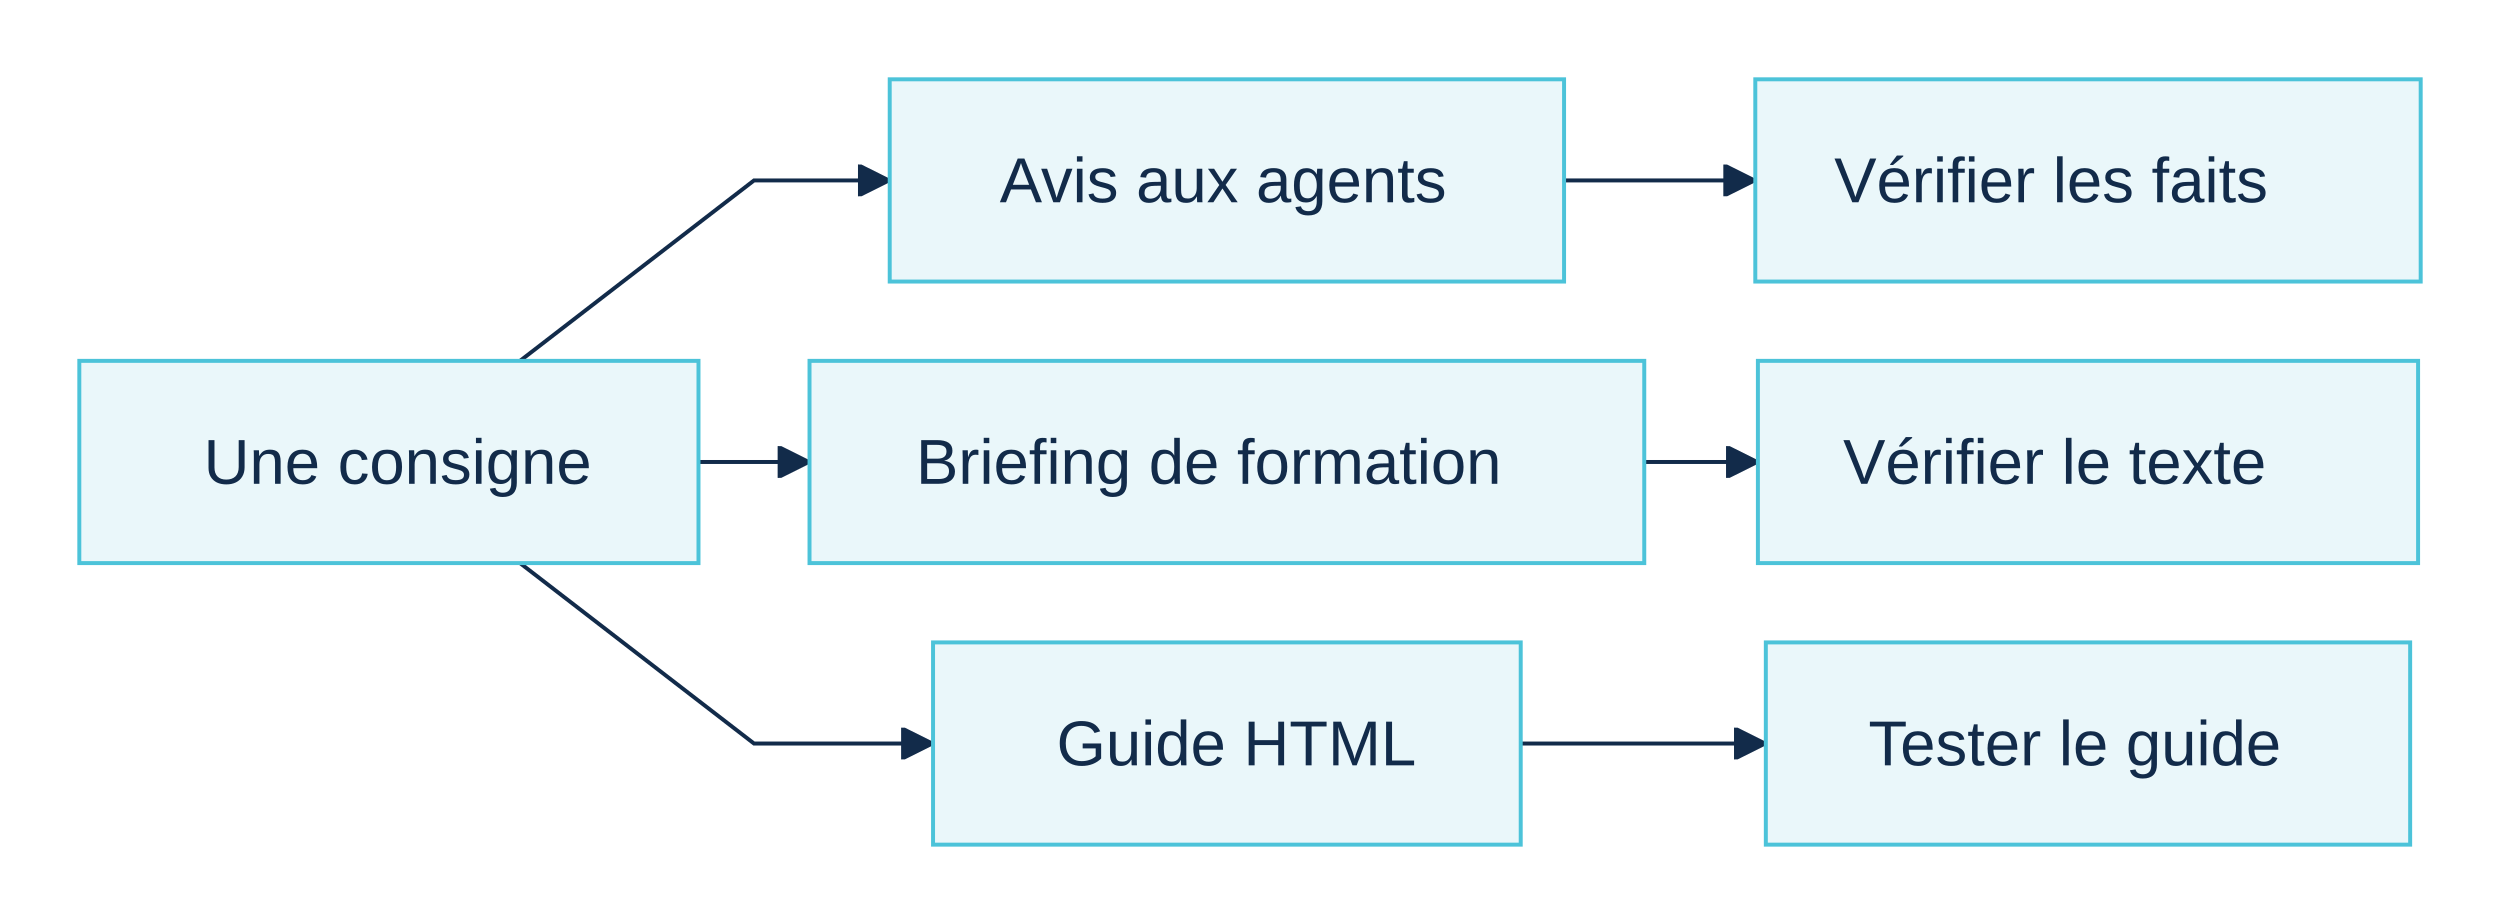
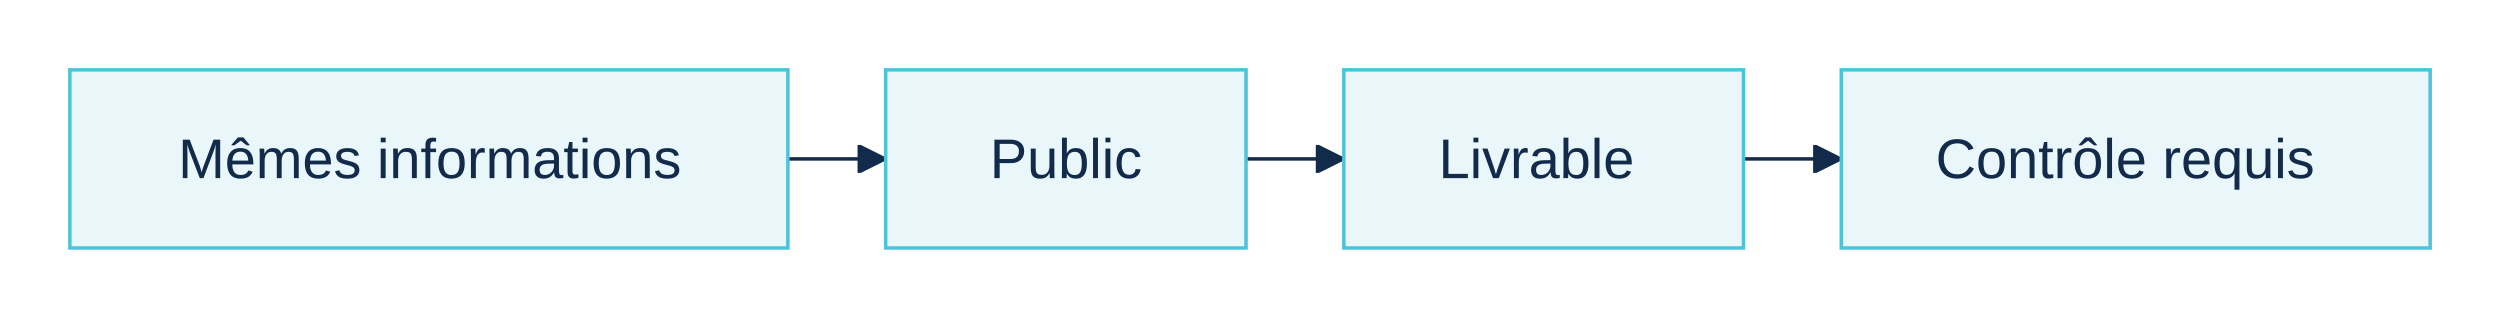
- <svg xmlns="http://www.w3.org/2000/svg" id="my-svg" width="100%" class="flowchart" style="max-width: 606.438px; background-color: rgb(243, 243, 243);" viewBox="-12 -12 630.438 233" role="graphics-document document" aria-roledescription="flowchart-v2" font-family="Segoe UI, Arial, sans-serif" font-size="16px" fill="#122B4A">
+ <svg xmlns="http://www.w3.org/2000/svg" id="my-svg" width="100%" class="flowchart" style="max-width: 691.773px; background-color: rgb(243, 243, 243);" viewBox="-12 -12 715.773 91" role="graphics-document document" aria-roledescription="flowchart-v2" font-family="Segoe UI, Arial, sans-serif" font-size="16px" fill="#122B4A">
  <style>#my-svg{font-family:Segoe UI,Arial,sans-serif;font-size:16px;fill:#122B4A;}@keyframes edge-animation-frame{from{stroke-dashoffset:0;}}@keyframes dash{to{stroke-dashoffset:0;}}#my-svg .edge-animation-slow{stroke-dasharray:9,5!important;stroke-dashoffset:900;animation:dash 50s linear infinite;stroke-linecap:round;}#my-svg .edge-animation-fast{stroke-dasharray:9,5!important;stroke-dashoffset:900;animation:dash 20s linear infinite;stroke-linecap:round;}#my-svg .error-icon{fill:#F3F3F3;}#my-svg .error-text{fill:#122B4A;stroke:#122B4A;}#my-svg .edge-thickness-normal{stroke-width:1px;}#my-svg .edge-thickness-thick{stroke-width:3.5px;}#my-svg .edge-pattern-solid{stroke-dasharray:0;}#my-svg .edge-thickness-invisible{stroke-width:0;fill:none;}#my-svg .edge-pattern-dashed{stroke-dasharray:3;}#my-svg .edge-pattern-dotted{stroke-dasharray:2;}#my-svg .marker{fill:#122B4A;stroke:#122B4A;}#my-svg .marker.cross{stroke:#122B4A;}#my-svg svg{font-family:Segoe UI,Arial,sans-serif;font-size:16px;}#my-svg p{margin:0;}#my-svg .label{font-family:Segoe UI,Arial,sans-serif;color:#122B4A;}#my-svg .cluster-label text{fill:#122B4A;}#my-svg .cluster-label span{color:#122B4A;}#my-svg .cluster-label span p{background-color:transparent;}#my-svg .label text,#my-svg span{fill:#122B4A;color:#122B4A;}#my-svg .node rect,#my-svg .node circle,#my-svg .node ellipse,#my-svg .node polygon,#my-svg .node path{fill:#EAF7FA;stroke:#4CC3D9;stroke-width:1px;}#my-svg .rough-node .label text,#my-svg .node .label text,#my-svg .image-shape .label,#my-svg .icon-shape .label{text-anchor:middle;}#my-svg .node .katex path{fill:#000;stroke:#000;stroke-width:1px;}#my-svg .rough-node .label,#my-svg .node .label,#my-svg .image-shape .label,#my-svg .icon-shape .label{text-align:center;}#my-svg .node.clickable{cursor:pointer;}#my-svg .root .anchor path{fill:#122B4A!important;stroke-width:0;stroke:#122B4A;}#my-svg .arrowheadPath{fill:#0c0c0c;}#my-svg .edgePaths .path{stroke:#122B4A;stroke-width:1px;}#my-svg .flowchart-link{stroke:#122B4A;fill:none;}#my-svg .edgeLabel{background-color:#F3F3F3;text-align:center;}#my-svg .edgeLabel p{background-color:#F3F3F3;}#my-svg .edgeLabel rect{opacity:0.5;background-color:#F3F3F3;fill:#F3F3F3;}#my-svg .labelBkg{background-color:rgba(243, 243, 243, 0.5);}#my-svg .cluster rect{fill:#F3F3F3;stroke:#4CC3D9;stroke-width:1px;}#my-svg .cluster text{fill:#122B4A;}#my-svg .cluster span{color:#122B4A;}#my-svg .node .collapsed-indicator{fill:#4CC3D9;stroke:none;opacity:0.6;}#my-svg .node .collapsed-separator{stroke:#4CC3D9;stroke-width:0.75px;}#my-svg div.mermaidTooltip{position:absolute;text-align:center;max-width:200px;padding:2px;font-family:Segoe UI,Arial,sans-serif;font-size:12px;background:#F3F3F3;border:1px solid #4CC3D9;border-radius:2px;pointer-events:none;z-index:100;}#my-svg .flowchartTitleText{text-anchor:middle;font-size:18px;fill:#122B4A;}#my-svg rect.text{fill:none;stroke-width:0;}#my-svg .icon-shape,#my-svg .image-shape{background-color:#F3F3F3;text-align:center;}#my-svg .icon-shape p,#my-svg .image-shape p{background-color:#F3F3F3;padding:2px;}#my-svg .icon-shape .label rect,#my-svg .image-shape .label rect{opacity:0.5;background-color:#F3F3F3;fill:#F3F3F3;}#my-svg .label-icon{display:inline-block;height:1em;overflow:visible;vertical-align:-0.125em;}#my-svg .node .label-icon path{fill:currentColor;stroke:revert;stroke-width:revert;}#my-svg .node .neo-node{stroke:#4CC3D9;}#my-svg [data-look="neo"].node rect,#my-svg [data-look="neo"].cluster rect,#my-svg [data-look="neo"].node polygon{stroke:url(#my-svg-gradient);filter:drop-shadow( 1px 2px 2px rgba(185,185,185,1));}#my-svg [data-look="neo"].swimlane.cluster rect{filter:none;}#my-svg [data-look="neo"].node path{stroke:url(#my-svg-gradient);stroke-width:1px;}#my-svg [data-look="neo"].node .outer-path{filter:drop-shadow( 1px 2px 2px rgba(185,185,185,1));}#my-svg [data-look="neo"].node .neo-line path{stroke:#4CC3D9;filter:none;}#my-svg [data-look="neo"].node circle{stroke:url(#my-svg-gradient);filter:drop-shadow( 1px 2px 2px rgba(185,185,185,1));}#my-svg [data-look="neo"].node circle .state-start{fill:#000000;}#my-svg [data-look="neo"].icon-shape .icon{fill:url(#my-svg-gradient);filter:drop-shadow( 1px 2px 2px rgba(185,185,185,1));}#my-svg [data-look="neo"].icon-shape .icon-neo path{stroke:url(#my-svg-gradient);filter:drop-shadow( 1px 2px 2px rgba(185,185,185,1));}#my-svg :root{--mermaid-font-family:Segoe UI,Arial,sans-serif;}</style>
  <g>
    <marker id="my-svg_flowchart-v2-pointEnd" class="marker flowchart-v2" viewBox="0 0 10 10" refX="5" refY="5" markerUnits="userSpaceOnUse" markerWidth="8" markerHeight="8" orient="auto">
      <path d="M 0 0 L 10 5 L 0 10 z" class="arrowMarkerPath" style="stroke-width: 1; stroke-dasharray: 1, 0;" fill="#122B4A" stroke="#122B4A" />
    </marker>
    <marker id="my-svg_flowchart-v2-pointStart" class="marker flowchart-v2" viewBox="0 0 10 10" refX="4.5" refY="5" markerUnits="userSpaceOnUse" markerWidth="8" markerHeight="8" orient="auto">
      <path d="M 0 5 L 10 10 L 10 0 z" class="arrowMarkerPath" style="stroke-width: 1; stroke-dasharray: 1, 0;" fill="#122B4A" stroke="#122B4A" />
    </marker>
    <marker id="my-svg_flowchart-v2-pointEnd-margin" class="marker flowchart-v2" viewBox="0 0 11.5 14" refX="11.5" refY="7" markerUnits="userSpaceOnUse" markerWidth="10.5" markerHeight="14" orient="auto">
      <path d="M 0 0 L 11.5 7 L 0 14 z" class="arrowMarkerPath" style="stroke-width: 0; stroke-dasharray: 1, 0;" fill="#122B4A" stroke="#122B4A" />
    </marker>
    <marker id="my-svg_flowchart-v2-pointStart-margin" class="marker flowchart-v2" viewBox="0 0 11.5 14" refX="1" refY="7" markerUnits="userSpaceOnUse" markerWidth="11.5" markerHeight="14" orient="auto">
      <polygon points="0,7 11.5,14 11.5,0" class="arrowMarkerPath" style="stroke-width: 0; stroke-dasharray: 1, 0;" fill="#122B4A" stroke="#122B4A" />
    </marker>
    <marker id="my-svg_flowchart-v2-circleEnd" class="marker flowchart-v2" viewBox="0 0 10 10" refX="11" refY="5" markerUnits="userSpaceOnUse" markerWidth="11" markerHeight="11" orient="auto">
      <circle cx="5" cy="5" r="5" class="arrowMarkerPath" style="stroke-width: 1; stroke-dasharray: 1, 0;" fill="#122B4A" stroke="#122B4A" />
    </marker>
    <marker id="my-svg_flowchart-v2-circleStart" class="marker flowchart-v2" viewBox="0 0 10 10" refX="-1" refY="5" markerUnits="userSpaceOnUse" markerWidth="11" markerHeight="11" orient="auto">
      <circle cx="5" cy="5" r="5" class="arrowMarkerPath" style="stroke-width: 1; stroke-dasharray: 1, 0;" fill="#122B4A" stroke="#122B4A" />
    </marker>
    <marker id="my-svg_flowchart-v2-circleEnd-margin" class="marker flowchart-v2" viewBox="0 0 10 10" refY="5" refX="12.25" markerUnits="userSpaceOnUse" markerWidth="14" markerHeight="14" orient="auto">
      <circle cx="5" cy="5" r="5" class="arrowMarkerPath" style="stroke-width: 0; stroke-dasharray: 1, 0;" fill="#122B4A" stroke="#122B4A" />
    </marker>
    <marker id="my-svg_flowchart-v2-circleStart-margin" class="marker flowchart-v2" viewBox="0 0 10 10" refX="-2" refY="5" markerUnits="userSpaceOnUse" markerWidth="14" markerHeight="14" orient="auto">
      <circle cx="5" cy="5" r="5" class="arrowMarkerPath" style="stroke-width: 0; stroke-dasharray: 1, 0;" fill="#122B4A" stroke="#122B4A" />
    </marker>
    <marker id="my-svg_flowchart-v2-crossEnd" class="marker cross flowchart-v2" viewBox="0 0 11 11" refX="12" refY="5.2" markerUnits="userSpaceOnUse" markerWidth="11" markerHeight="11" orient="auto">
      <path d="M 1,1 l 9,9 M 10,1 l -9,9" class="arrowMarkerPath" style="stroke-width: 2; stroke-dasharray: 1, 0;" fill="#122B4A" stroke="#122B4A" />
    </marker>
    <marker id="my-svg_flowchart-v2-crossStart" class="marker cross flowchart-v2" viewBox="0 0 11 11" refX="-1" refY="5.2" markerUnits="userSpaceOnUse" markerWidth="11" markerHeight="11" orient="auto">
      <path d="M 1,1 l 9,9 M 10,1 l -9,9" class="arrowMarkerPath" style="stroke-width: 2; stroke-dasharray: 1, 0;" fill="#122B4A" stroke="#122B4A" />
    </marker>
    <marker id="my-svg_flowchart-v2-crossEnd-margin" class="marker cross flowchart-v2" viewBox="0 0 15 15" refX="17.7" refY="7.5" markerUnits="userSpaceOnUse" markerWidth="12" markerHeight="12" orient="auto">
      <path d="M 1,1 L 14,14 M 1,14 L 14,1" class="arrowMarkerPath" style="stroke-width: 2.5;" fill="#122B4A" stroke="#122B4A" />
    </marker>
    <marker id="my-svg_flowchart-v2-crossStart-margin" class="marker cross flowchart-v2" viewBox="0 0 15 15" refX="-3.5" refY="7.5" markerUnits="userSpaceOnUse" markerWidth="12" markerHeight="12" orient="auto">
      <path d="M 1,1 L 14,14 M 1,14 L 14,1" class="arrowMarkerPath" style="stroke-width: 2.5; stroke-dasharray: 1, 0;" fill="#122B4A" stroke="#122B4A" />
    </marker>
    <g class="root">
      <g class="clusters" />
      <g class="edgePaths">
-         <path d="M119.138,79L178.141,33.5L208.363,33.5" id="my-svg-L_A_B_0" class="edge-thickness-normal edge-pattern-solid edge-thickness-normal edge-pattern-solid flowchart-link" style=";" data-edge="true" data-et="edge" data-id="L_A_B_0" data-points="W3sieCI6MTE5LjEzNzgxOTEwMjExMjY3LCJ5Ijo3OX0seyJ4IjoxNzguMTQwNjI1LCJ5IjozMy41fSx7IngiOjIxMi4zNjMyODEyNSwieSI6MzMuNX1d" data-look="classic" marker-end="url(#my-svg_flowchart-v2-pointEnd)" fill="none" stroke="#122B4A" stroke-width="1" />
-         <path d="M164.141,104.5L178.141,104.5L188.141,104.5" id="my-svg-L_A_C_0" class="edge-thickness-normal edge-pattern-solid edge-thickness-normal edge-pattern-solid flowchart-link" style=";" data-edge="true" data-et="edge" data-id="L_A_C_0" data-points="W3sieCI6MTY0LjE0MDYyNSwieSI6MTA0LjV9LHsieCI6MTc4LjE0MDYyNSwieSI6MTA0LjV9LHsieCI6MTkyLjE0MDYyNSwieSI6MTA0LjV9XQ==" data-look="classic" marker-end="url(#my-svg_flowchart-v2-pointEnd)" fill="none" stroke="#122B4A" stroke-width="1" />
-         <path d="M119.138,130L178.141,175.5L219.293,175.5" id="my-svg-L_A_D_0" class="edge-thickness-normal edge-pattern-solid edge-thickness-normal edge-pattern-solid flowchart-link" style=";" data-edge="true" data-et="edge" data-id="L_A_D_0" data-points="W3sieCI6MTE5LjEzNzgxOTEwMjExMjY3LCJ5IjoxMzB9LHsieCI6MTc4LjE0MDYyNSwieSI6MTc1LjV9LHsieCI6MjIzLjI5Mjk2ODc1LCJ5IjoxNzUuNX1d" data-look="classic" marker-end="url(#my-svg_flowchart-v2-pointEnd)" fill="none" stroke="#122B4A" stroke-width="1" />
-         <path d="M382.418,33.5L416.641,33.5L426.641,33.5" id="my-svg-L_B_E_0" class="edge-thickness-normal edge-pattern-solid edge-thickness-normal edge-pattern-solid flowchart-link" style=";" data-edge="true" data-et="edge" data-id="L_B_E_0" data-points="W3sieCI6MzgyLjQxNzk2ODc1LCJ5IjozMy41fSx7IngiOjQxNi42NDA2MjUsInkiOjMzLjV9LHsieCI6NDMwLjY0MDYyNSwieSI6MzMuNX1d" data-look="classic" marker-end="url(#my-svg_flowchart-v2-pointEnd)" fill="none" stroke="#122B4A" stroke-width="1" />
-         <path d="M402.641,104.5L416.641,104.5L427.297,104.5" id="my-svg-L_C_F_0" class="edge-thickness-normal edge-pattern-solid edge-thickness-normal edge-pattern-solid flowchart-link" style=";" data-edge="true" data-et="edge" data-id="L_C_F_0" data-points="W3sieCI6NDAyLjY0MDYyNSwieSI6MTA0LjV9LHsieCI6NDE2LjY0MDYyNSwieSI6MTA0LjV9LHsieCI6NDMxLjI5Njg3NSwieSI6MTA0LjV9XQ==" data-look="classic" marker-end="url(#my-svg_flowchart-v2-pointEnd)" fill="none" stroke="#122B4A" stroke-width="1" />
-         <path d="M371.488,175.5L416.641,175.5L429.297,175.5" id="my-svg-L_D_G_0" class="edge-thickness-normal edge-pattern-solid edge-thickness-normal edge-pattern-solid flowchart-link" style=";" data-edge="true" data-et="edge" data-id="L_D_G_0" data-points="W3sieCI6MzcxLjQ4ODI4MTI1LCJ5IjoxNzUuNX0seyJ4Ijo0MTYuNjQwNjI1LCJ5IjoxNzUuNX0seyJ4Ijo0MzMuMjk2ODc1LCJ5IjoxNzUuNX1d" data-look="classic" marker-end="url(#my-svg_flowchart-v2-pointEnd)" fill="none" stroke="#122B4A" stroke-width="1" />
+         <path d="M213.578,33.5L227.578,33.5L237.578,33.5" id="my-svg-L_A_B_0" class="edge-thickness-normal edge-pattern-solid edge-thickness-normal edge-pattern-solid flowchart-link" style=";" data-edge="true" data-et="edge" data-id="L_A_B_0" data-points="W3sieCI6MjEzLjU3ODEyNSwieSI6MzMuNX0seyJ4IjoyMjcuNTc4MTI1LCJ5IjozMy41fSx7IngiOjI0MS41NzgxMjUsInkiOjMzLjV9XQ==" data-look="classic" marker-end="url(#my-svg_flowchart-v2-pointEnd)" fill="none" stroke="#122B4A" stroke-width="1" />
+         <path d="M344.75,33.5L358.75,33.5L368.75,33.5" id="my-svg-L_B_C_0" class="edge-thickness-normal edge-pattern-solid edge-thickness-normal edge-pattern-solid flowchart-link" style=";" data-edge="true" data-et="edge" data-id="L_B_C_0" data-points="W3sieCI6MzQ0Ljc1LCJ5IjozMy41fSx7IngiOjM1OC43NSwieSI6MzMuNX0seyJ4IjozNzIuNzUsInkiOjMzLjV9XQ==" data-look="classic" marker-end="url(#my-svg_flowchart-v2-pointEnd)" fill="none" stroke="#122B4A" stroke-width="1" />
+         <path d="M487.172,33.5L501.172,33.5L511.172,33.5" id="my-svg-L_C_D_0" class="edge-thickness-normal edge-pattern-solid edge-thickness-normal edge-pattern-solid flowchart-link" style=";" data-edge="true" data-et="edge" data-id="L_C_D_0" data-points="W3sieCI6NDg3LjE3MTg3NSwieSI6MzMuNX0seyJ4Ijo1MDEuMTcxODc1LCJ5IjozMy41fSx7IngiOjUxNS4xNzE4NzUsInkiOjMzLjV9XQ==" data-look="classic" marker-end="url(#my-svg_flowchart-v2-pointEnd)" fill="none" stroke="#122B4A" stroke-width="1" />
      </g>
      <g class="edgeLabels">
        <g class="edgeLabel" />
        <g>
          <rect class="background" style="stroke: none" />
        </g>
        <g class="edgeLabel" />
        <g>
          <rect class="background" style="stroke: none" />
        </g>
        <g class="edgeLabel" />
        <g>
          <rect class="background" style="stroke: none" />
        </g>
-         <g class="edgeLabel" />
-         <g>
-           <rect class="background" style="stroke: none" />
-         </g>
-         <g class="edgeLabel" />
-         <g>
-           <rect class="background" style="stroke: none" />
-         </g>
-         <g class="edgeLabel" />
-         <g>
-           <rect class="background" style="stroke: none" />
-         </g>
      </g>
      <g class="nodes">
-         <g class="node default" id="my-svg-flowchart-A-0" data-look="classic" transform="translate(86.07031, 104.5)">
-           <rect class="basic label-container" style="" x="-78.07" y="-25.5" width="156.141" height="51" fill="#EAF7FA" stroke="#4CC3D9" stroke-width="1" />
-           <text x="-46.720" y="5.500" text-anchor="start" font-family="Segoe UI, Arial, sans-serif" font-size="16" font-weight="normal" fill="#122B4A">Une consigne</text>
+         <g class="node default" id="my-svg-flowchart-A-0" data-look="classic" transform="translate(110.7891, 33.5)">
+           <rect class="basic label-container" style="" x="-102.789" y="-25.5" width="205.578" height="51" fill="#EAF7FA" stroke="#4CC3D9" stroke-width="1" />
+           <text x="-71.760" y="5.500" text-anchor="start" font-family="Segoe UI, Arial, sans-serif" font-size="16" font-weight="normal" fill="#122B4A">Mêmes informations</text>
        </g>
-         <g class="node default" id="my-svg-flowchart-B-1" data-look="classic" transform="translate(297.3906, 33.5)">
-           <rect class="basic label-container" style="" x="-85.027" y="-25.5" width="170.055" height="51" fill="#EAF7FA" stroke="#4CC3D9" stroke-width="1" />
-           <text x="-57.280" y="5.500" text-anchor="start" font-family="Segoe UI, Arial, sans-serif" font-size="16" font-weight="normal" fill="#122B4A">Avis aux agents</text>
+         <g class="node default" id="my-svg-flowchart-B-1" data-look="classic" transform="translate(293.1641, 33.5)">
+           <rect class="basic label-container" style="" x="-51.586" y="-25.5" width="103.172" height="51" fill="#EAF7FA" stroke="#4CC3D9" stroke-width="1" />
+           <text x="-21.760" y="5.500" text-anchor="start" font-family="Segoe UI, Arial, sans-serif" font-size="16" font-weight="normal" fill="#122B4A">Public</text>
        </g>
-         <g class="node default" id="my-svg-flowchart-C-3" data-look="classic" transform="translate(297.3906, 104.5)">
-           <rect class="basic label-container" style="" x="-105.25" y="-25.5" width="210.5" height="51" fill="#EAF7FA" stroke="#4CC3D9" stroke-width="1" />
-           <text x="-78.400" y="5.500" text-anchor="start" font-family="Segoe UI, Arial, sans-serif" font-size="16" font-weight="normal" fill="#122B4A">Briefing de formation</text>
+         <g class="node default" id="my-svg-flowchart-C-3" data-look="classic" transform="translate(429.9609, 33.5)">
+           <rect class="basic label-container" style="" x="-57.211" y="-25.5" width="114.422" height="51" fill="#EAF7FA" stroke="#4CC3D9" stroke-width="1" />
+           <text x="-30.080" y="5.500" text-anchor="start" font-family="Segoe UI, Arial, sans-serif" font-size="16" font-weight="normal" fill="#122B4A">Livrable</text>
        </g>
-         <g class="node default" id="my-svg-flowchart-D-5" data-look="classic" transform="translate(297.3906, 175.5)">
-           <rect class="basic label-container" style="" x="-74.098" y="-25.5" width="148.195" height="51" fill="#EAF7FA" stroke="#4CC3D9" stroke-width="1" />
-           <text x="-42.960" y="5.500" text-anchor="start" font-family="Segoe UI, Arial, sans-serif" font-size="16" font-weight="normal" fill="#122B4A">Guide HTML</text>
-         </g>
-         <g class="node default" id="my-svg-flowchart-E-7" data-look="classic" transform="translate(514.5391, 33.5)">
-           <rect class="basic label-container" style="" x="-83.898" y="-25.5" width="167.797" height="51" fill="#EAF7FA" stroke="#4CC3D9" stroke-width="1" />
-           <text x="-64.000" y="5.500" text-anchor="start" font-family="Segoe UI, Arial, sans-serif" font-size="16" font-weight="normal" fill="#122B4A">Vérifier les faits</text>
-         </g>
-         <g class="node default" id="my-svg-flowchart-F-9" data-look="classic" transform="translate(514.5391, 104.5)">
-           <rect class="basic label-container" style="" x="-83.242" y="-25.5" width="166.484" height="51" fill="#EAF7FA" stroke="#4CC3D9" stroke-width="1" />
-           <text x="-61.760" y="5.500" text-anchor="start" font-family="Segoe UI, Arial, sans-serif" font-size="16" font-weight="normal" fill="#122B4A">Vérifier le texte</text>
-         </g>
-         <g class="node default" id="my-svg-flowchart-G-11" data-look="classic" transform="translate(514.5391, 175.5)">
-           <rect class="basic label-container" style="" x="-81.242" y="-25.5" width="162.484" height="51" fill="#EAF7FA" stroke="#4CC3D9" stroke-width="1" />
-           <text x="-55.360" y="5.500" text-anchor="start" font-family="Segoe UI, Arial, sans-serif" font-size="16" font-weight="normal" fill="#122B4A">Tester le guide</text>
+         <g class="node default" id="my-svg-flowchart-D-5" data-look="classic" transform="translate(599.4727, 33.5)">
+           <rect class="basic label-container" style="" x="-84.301" y="-25.5" width="168.602" height="51" fill="#EAF7FA" stroke="#4CC3D9" stroke-width="1" />
+           <text x="-57.280" y="5.500" text-anchor="start" font-family="Segoe UI, Arial, sans-serif" font-size="16" font-weight="normal" fill="#122B4A">Contrôle requis</text>
        </g>
      </g>
    </g>
  </g>
  <defs>
    <filter id="my-svg-drop-shadow" height="130%" width="130%">
      <feDropShadow dx="4" dy="4" stdDeviation="0" flood-opacity="0.06" flood-color="#000000" />
    </filter>
  </defs>
  <defs>
    <filter id="my-svg-drop-shadow-small" height="150%" width="150%">
      <feDropShadow dx="2" dy="2" stdDeviation="0" flood-opacity="0.06" flood-color="#000000" />
    </filter>
  </defs>
  <linearGradient id="my-svg-gradient" gradientUnits="objectBoundingBox" x1="0%" y1="0%" x2="100%" y2="0%">
    <stop offset="0%" stop-color="#4CC3D9" stop-opacity="1" />
    <stop offset="100%" stop-color="#122B4A" stop-opacity="1" />
  </linearGradient>
</svg>
